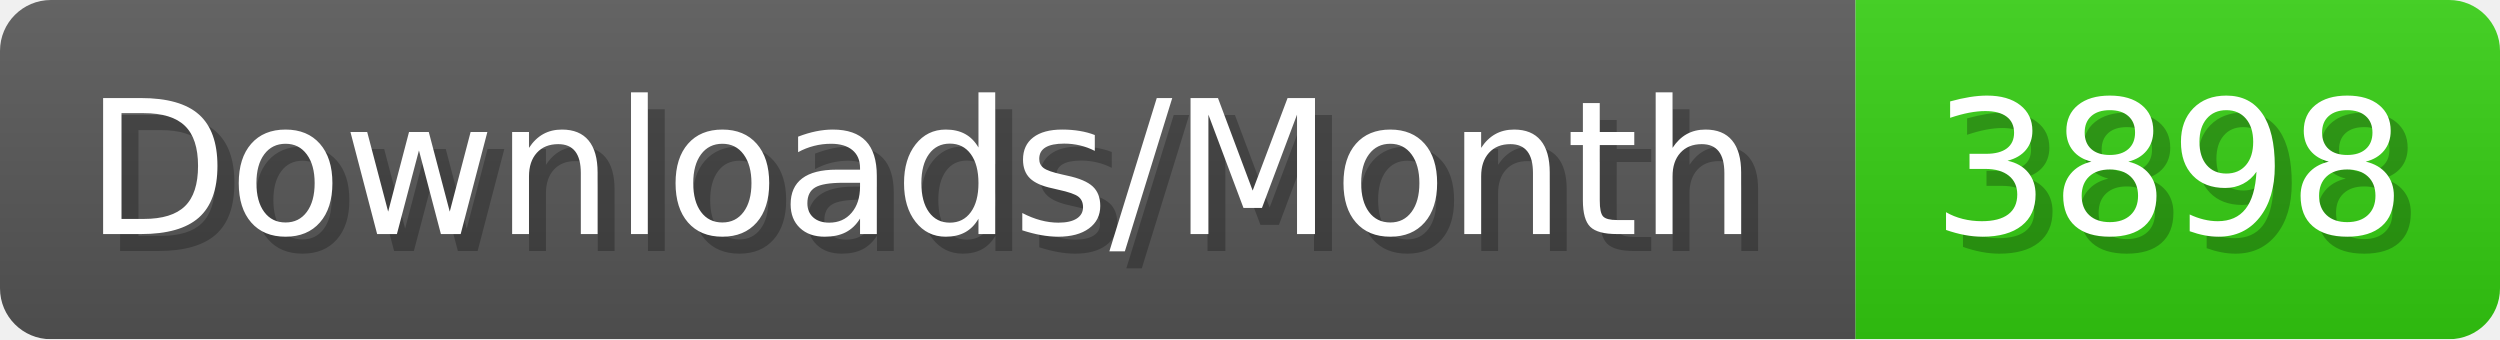
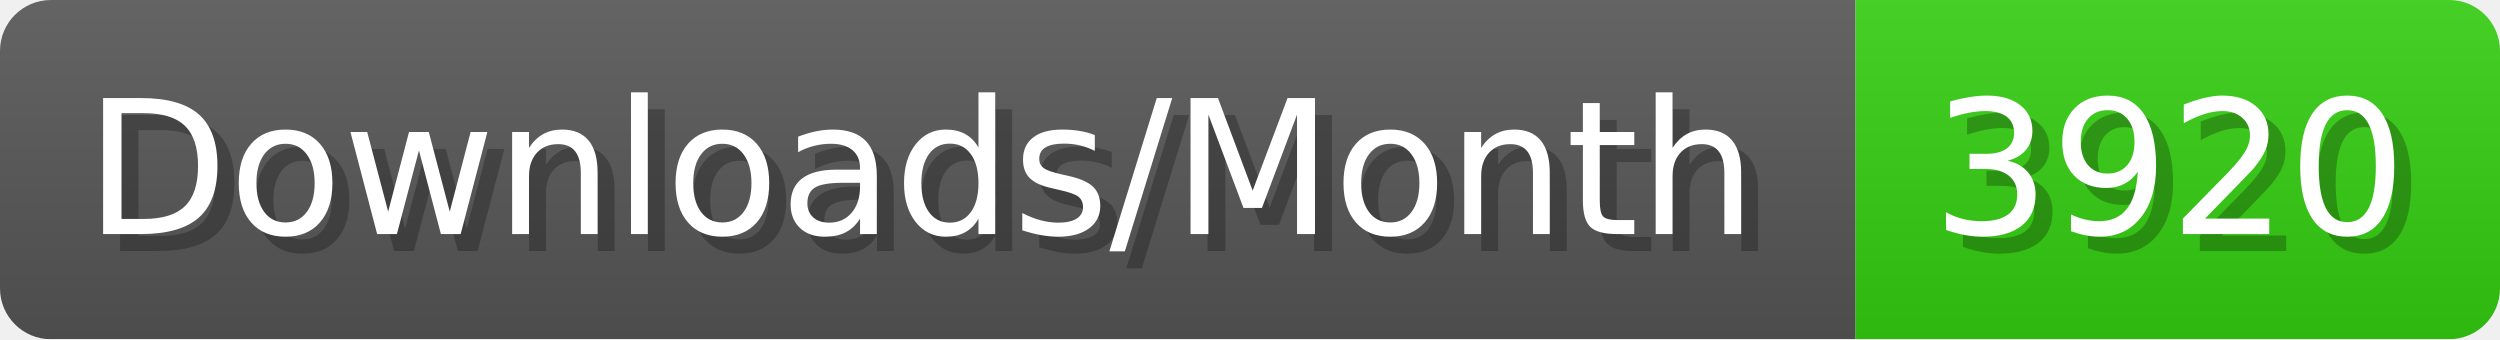
- <svg xmlns="http://www.w3.org/2000/svg" width="147.4" height="20" viewBox="0 0 1474 200" role="img" aria-label="Downloads/Month: 3898">
+ <svg xmlns="http://www.w3.org/2000/svg" width="147.4" height="20" viewBox="0 0 1474 200" role="img" aria-label="Downloads/Month: 3920">
  <linearGradient id="YlXUI" x2="0" y2="100%">
    <stop offset="0" stop-opacity=".1" stop-color="#EEE" />
    <stop offset="1" stop-opacity=".1" />
  </linearGradient>
  <mask id="JHhop">
    <rect width="1474" height="200" rx="30" fill="#FFF" />
  </mask>
  <g mask="url(#JHhop)">
    <rect width="1094" height="200" fill="#555" />
    <rect width="380" height="200" fill="#3C1" x="1094" />
    <rect width="1474" height="200" fill="url(#YlXUI)" />
  </g>
  <g aria-hidden="true" fill="#fff" text-anchor="start" font-family="Verdana,DejaVu Sans,sans-serif" font-size="110">
    <text x="60" y="148" textLength="994" fill="#000" opacity="0.25">Downloads/Month</text>
    <text x="50" y="138" textLength="994">Downloads/Month</text>
-     <text x="1149" y="148" textLength="280" fill="#000" opacity="0.25">3898</text>
-     <text x="1139" y="138" textLength="280">3898</text>
+     <text x="1149" y="148" textLength="280" fill="#000" opacity="0.25">3920</text>
+     <text x="1139" y="138" textLength="280">3920</text>
  </g>
</svg>
